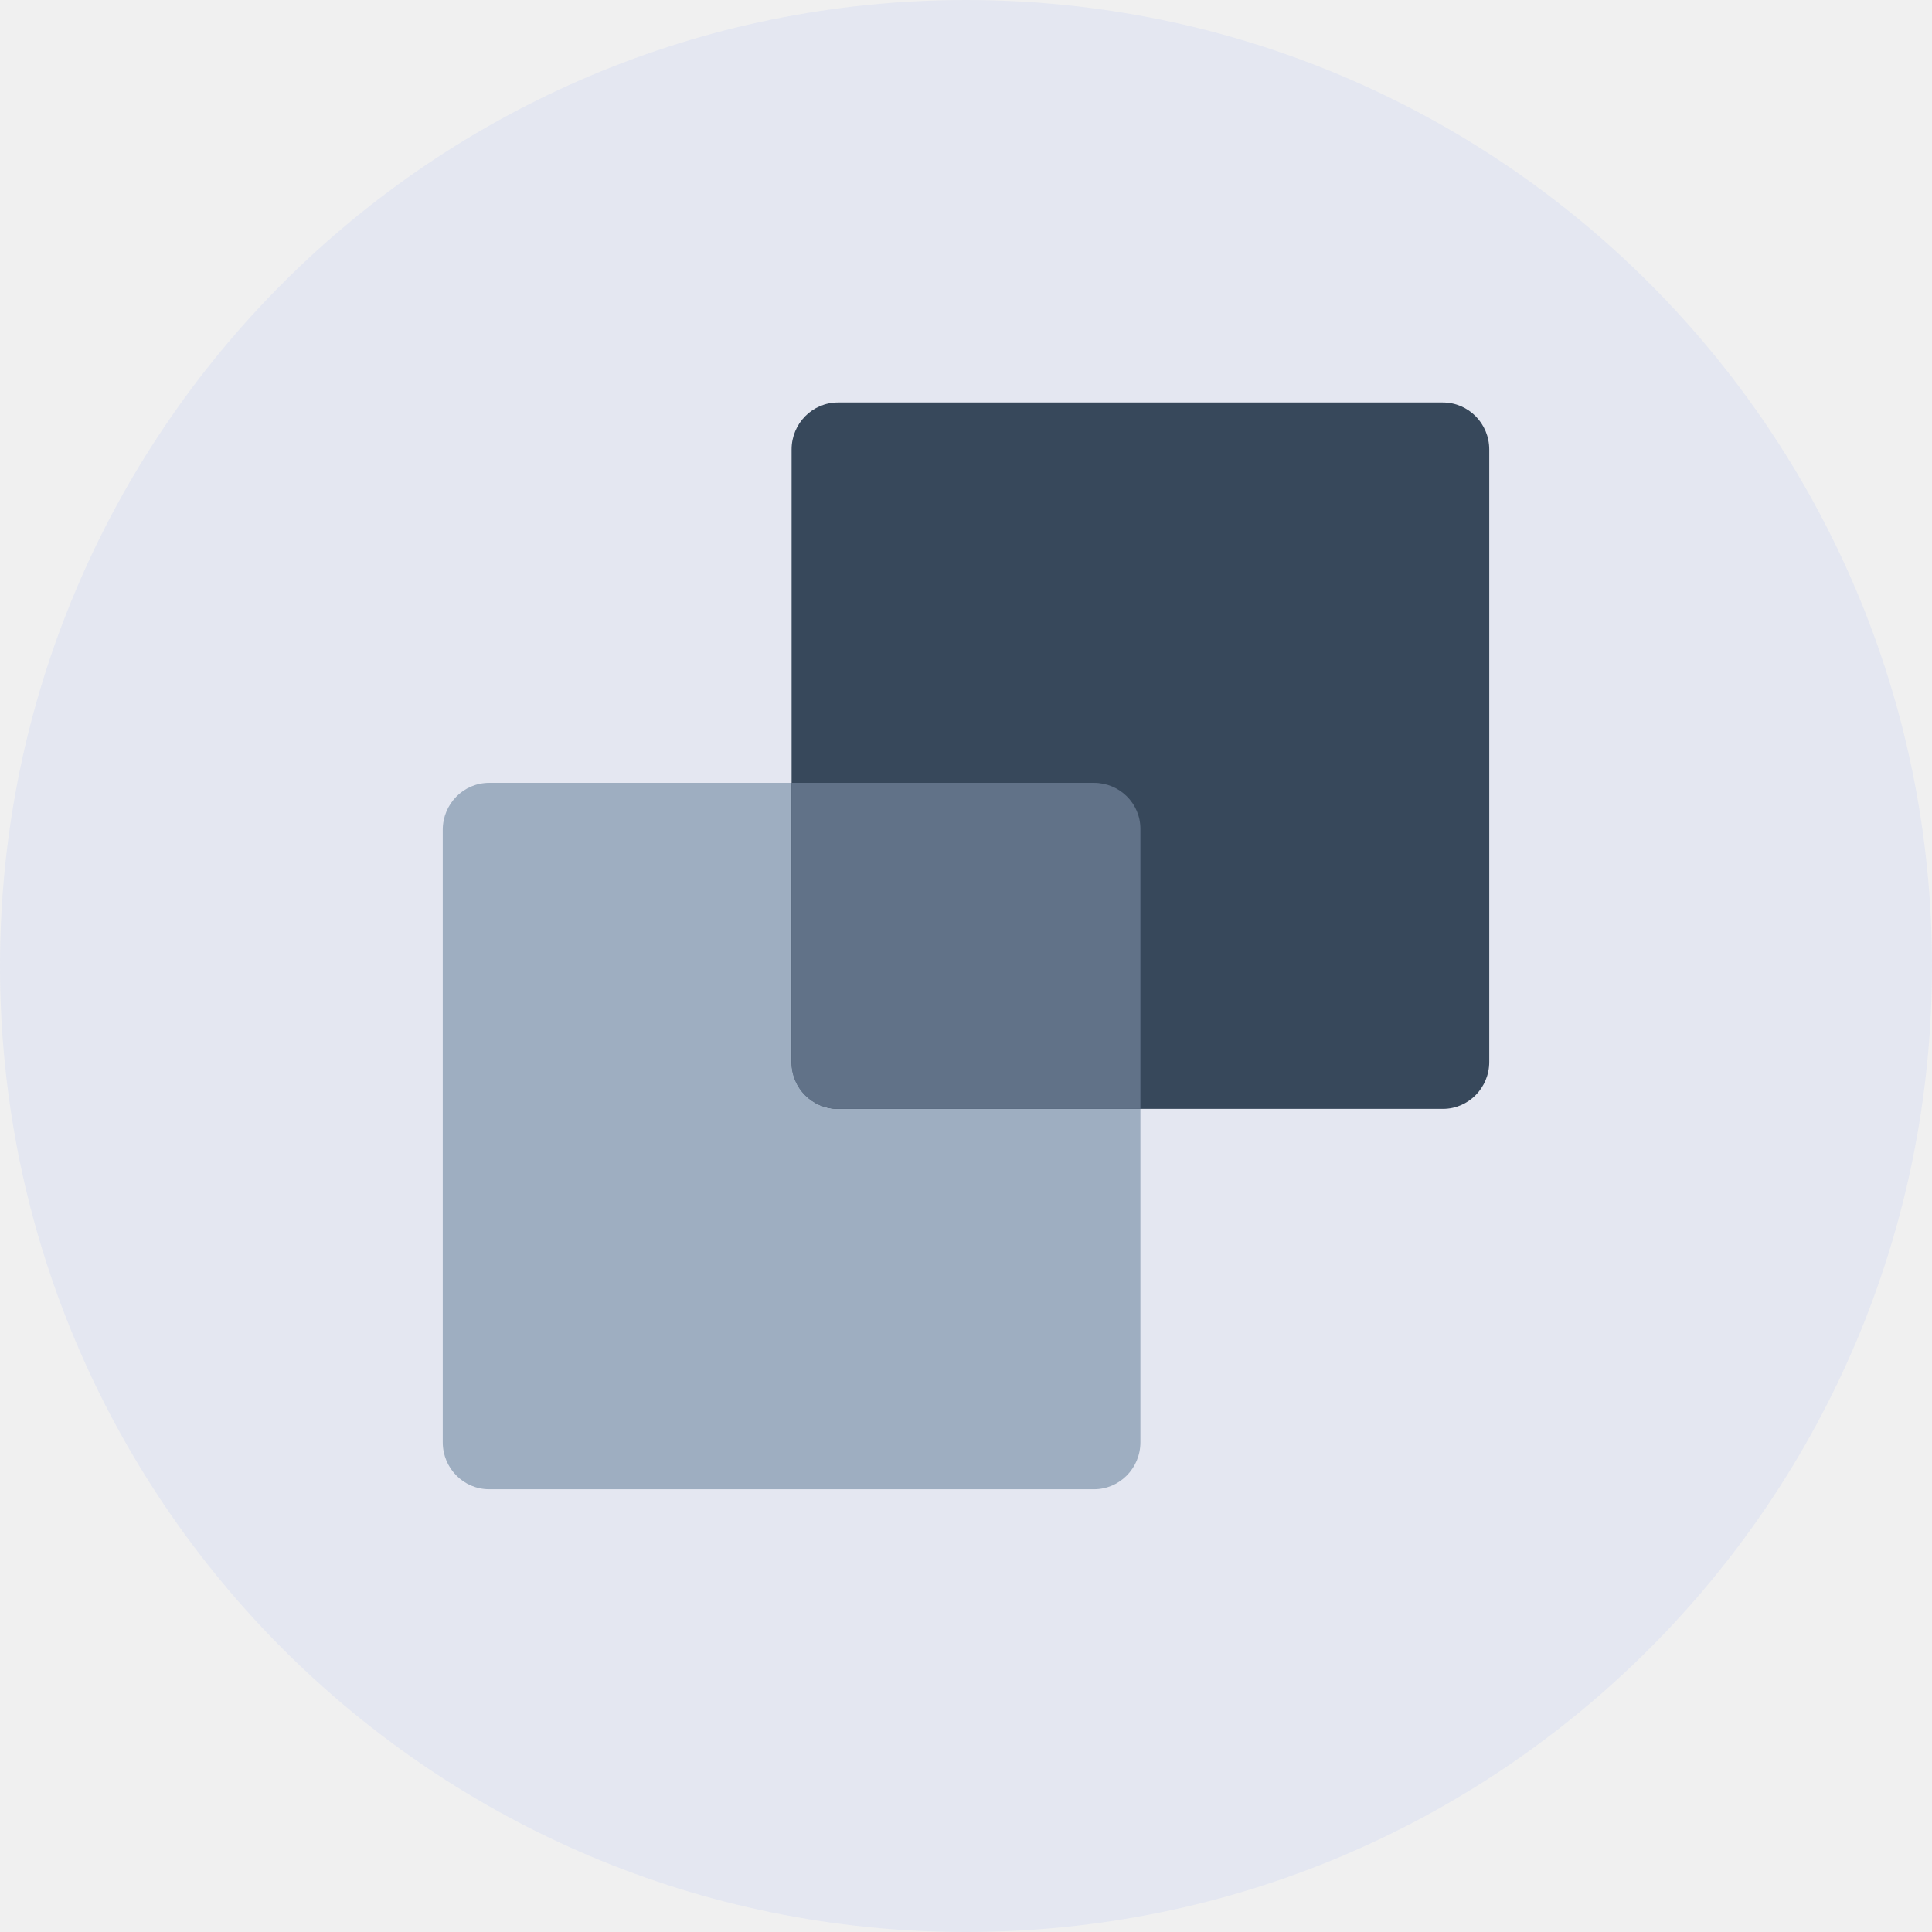
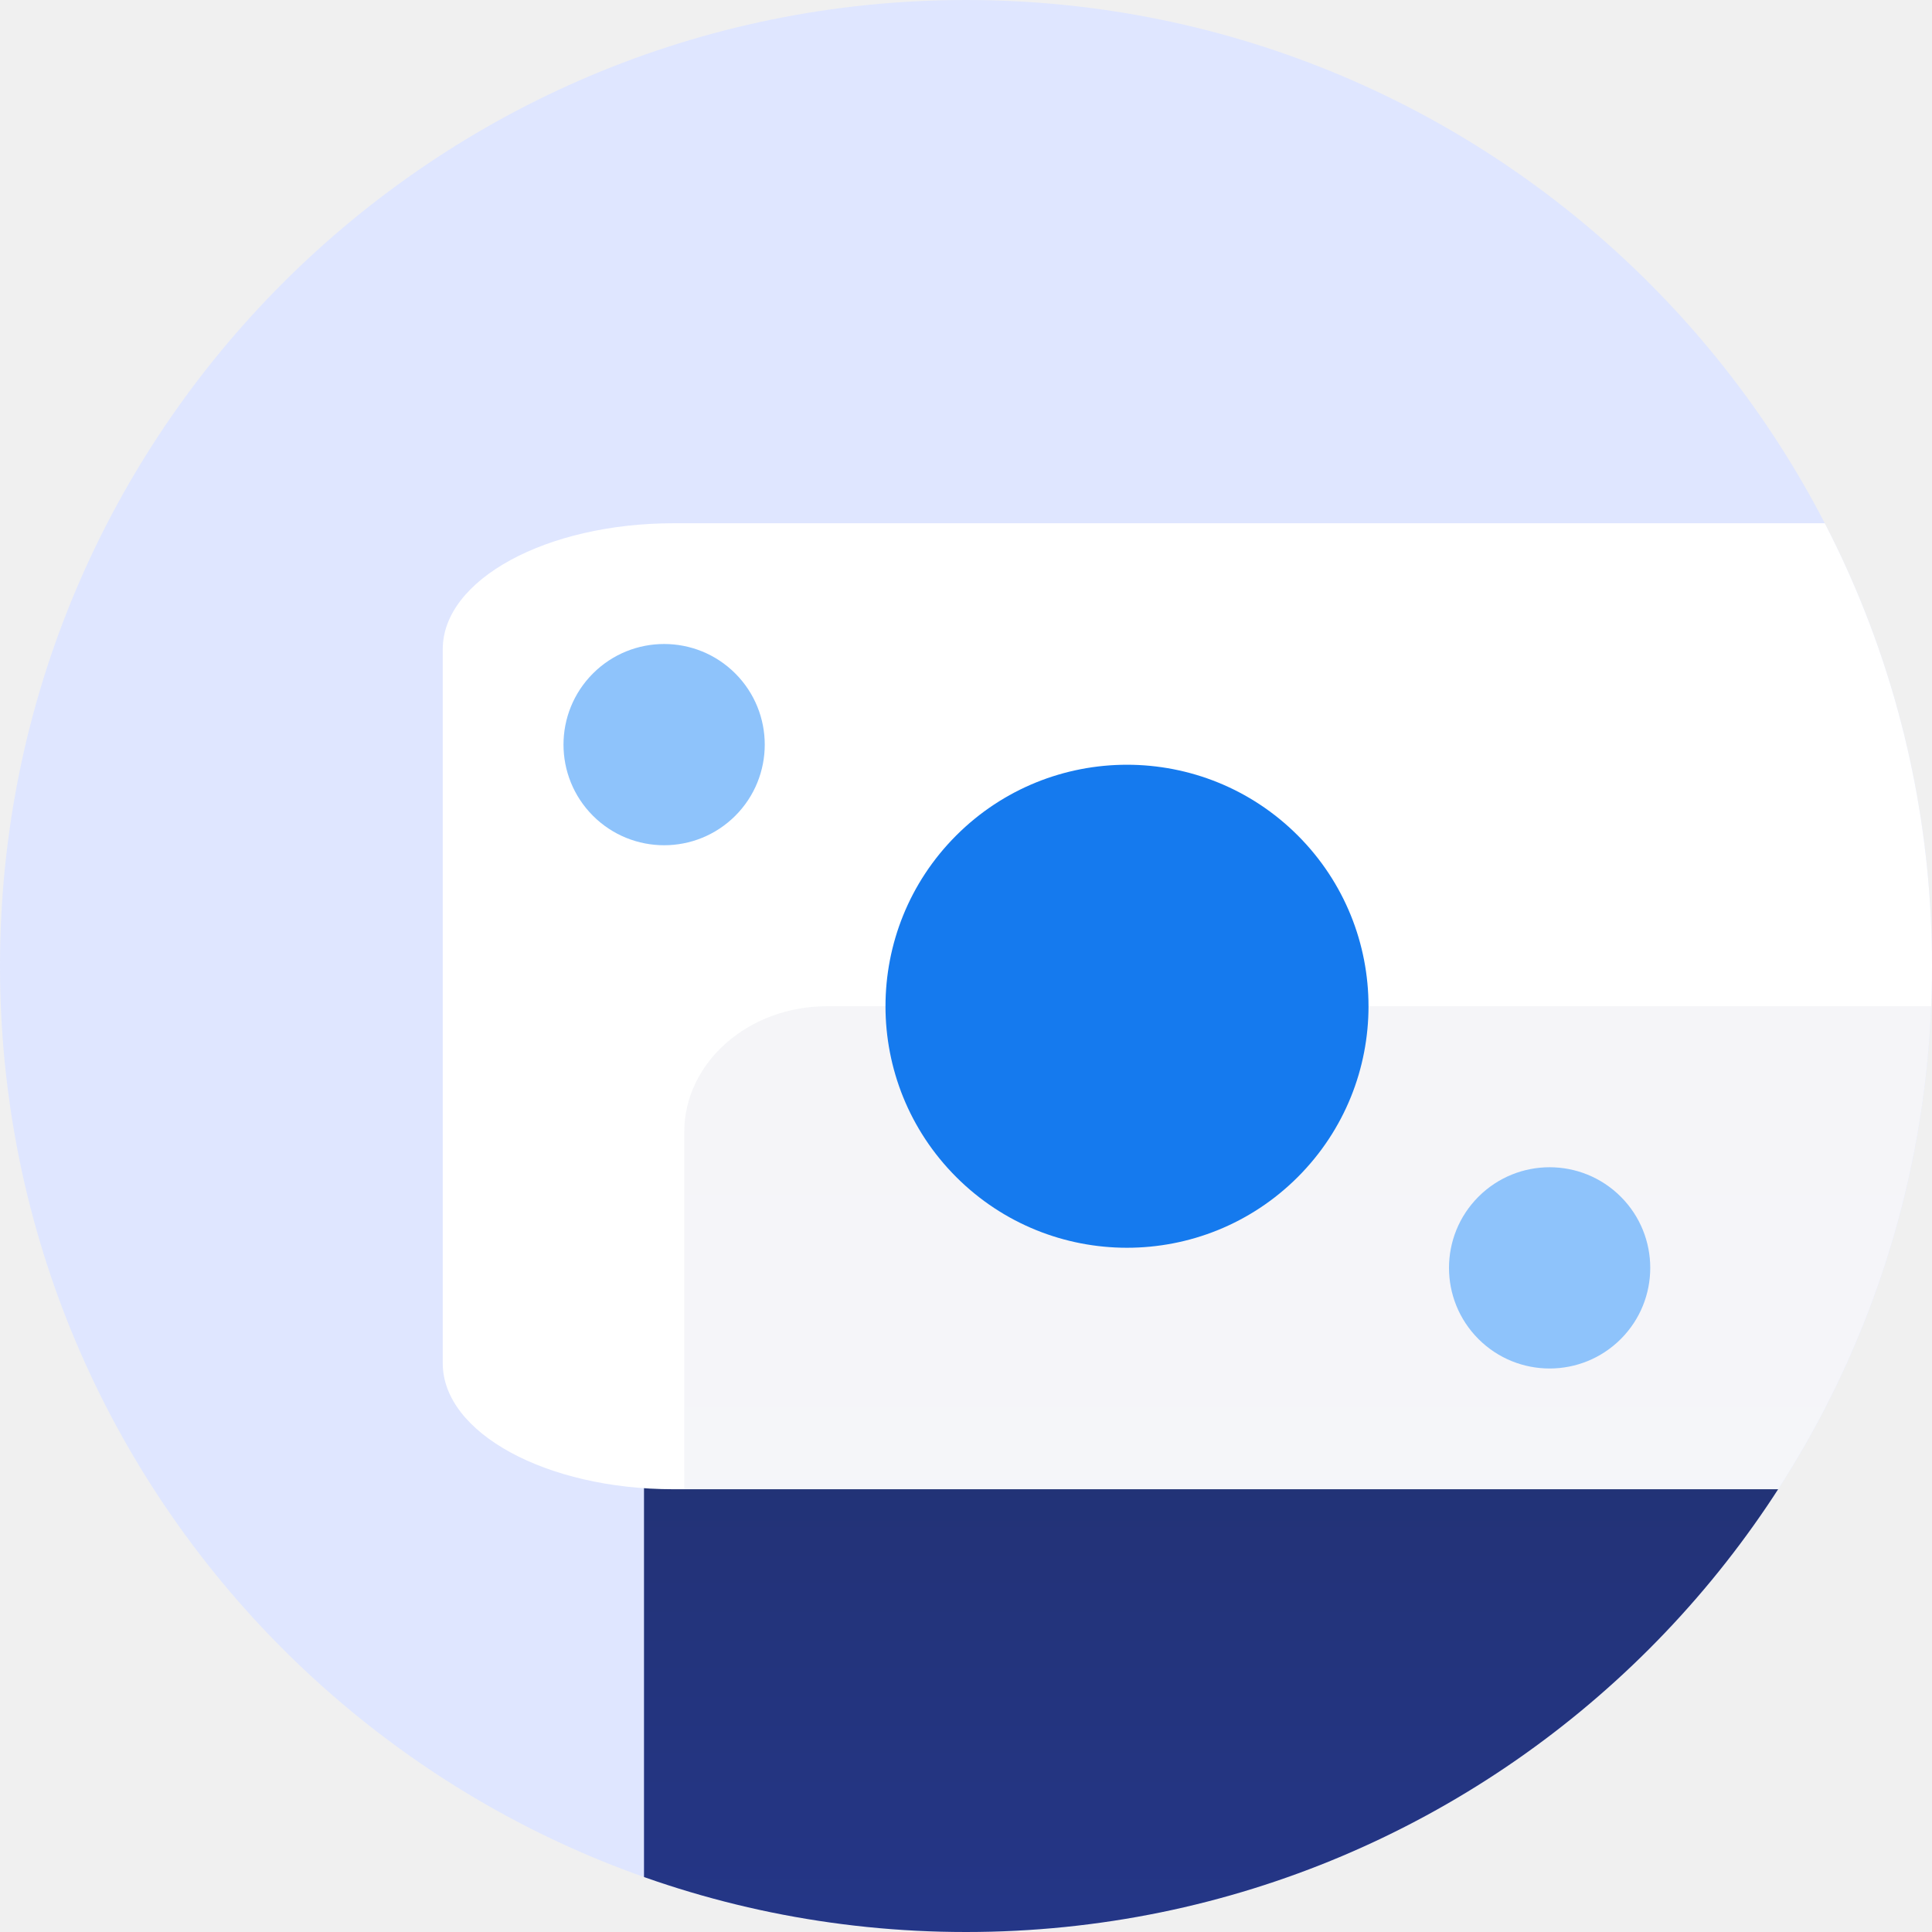
<svg xmlns="http://www.w3.org/2000/svg" xmlns:xlink="http://www.w3.org/1999/xlink" width="48" height="48" viewBox="0 0 48 48">
  <defs>
    <path id="icon-dropdown-3-a" d="M24,0 C37.255,-2.4348735e-15 48,10.745 48,24 C48,37.255 37.255,48 24,48 C10.745,48 1.623249e-15,37.255 0,24 C-1.623249e-15,10.745 10.745,2.4348735e-15 24,0 Z" />
+     <linearGradient id="icon-dropdown-3-c" x1="50%" x2="50%" y1="113.208%" y2="-96.875%">
+       <stop offset="0%" stop-color="#273A9B" />
+       <stop offset="56%" stop-color="#202F65" />
+       <stop offset="100%" stop-color="#021E2F" />
+     </linearGradient>
+     <linearGradient id="icon-dropdown-3-d" x1="50%" x2="50%" y1="142.333%" y2="-116.533%">
+       <stop offset="0%" stop-color="#273A9B" />
+       <stop offset="56%" stop-color="#202F65" />
+       <stop offset="100%" stop-color="#021E2F" />
+     </linearGradient>
+     <linearGradient id="icon-dropdown-3-e" x1="50%" x2="50%" y1="142.333%" y2="-116.533%">
+       <stop offset="0%" stop-color="#273A9B" />
+       <stop offset="56%" stop-color="#202F65" />
+       <stop offset="100%" stop-color="#021E2F" />
+     </linearGradient>
  </defs>
  <g fill="none" fill-rule="evenodd">
    <mask id="icon-dropdown-3-b" fill="#fff">
      <use xlink:href="#icon-dropdown-3-a" />
    </mask>
-     <use fill="#E4E7F1" xlink:href="#icon-dropdown-3-a" />
-     <g fill-rule="nonzero" mask="url(#icon-dropdown-3-b)">
-       <g transform="matrix(1 0 0 -1 11 37)">
-         <path fill="#9EAEC1" d="M16.18,17.55 L1.153,17.55 C0.516,17.55 0,17.027 0,16.383 L0,1.167 C0,0.523 0.516,0 1.153,0 L16.18,0 C16.817,0 17.333,0.523 17.333,1.167 L17.333,16.383 C17.333,17.027 16.817,17.55 16.18,17.55 Z" />
-         <path fill="#37485B" d="M24.847,27 L9.82,27 C9.183,27 8.667,26.477 8.667,25.833 L8.667,10.617 C8.667,9.973 9.183,9.45 9.82,9.45 L24.847,9.45 C25.484,9.45 26,9.973 26,10.617 L26,25.833 C26,26.477 25.484,27 24.847,27 Z" />
-         <path fill="#617288" d="M8.667,17.55 L8.667,10.591 C8.667,9.961 9.183,9.45 9.82,9.45 L17.333,9.45 L17.333,16.409 C17.333,17.039 16.817,17.55 16.18,17.55 L8.667,17.55 Z" />
+     <use fill="#DFE6FF" xlink:href="#icon-dropdown-3-a" />
+     <g mask="url(#icon-dropdown-3-b)">
+       <g transform="translate(11 13)">
+         <path fill="url(#icon-dropdown-3-c)" fill-rule="nonzero" d="M9.13,36 C7.401,36 6,34.599 6,32.87 L6,15.13 C6,13.401 7.401,12 9.13,12 L38.87,12 C40.599,12 42,13.401 42,15.13 L42,32.87 C42,34.599 40.599,36 38.87,36 L9.13,36 Z" />
+         <path fill="url(#icon-dropdown-3-d)" fill-rule="nonzero" d="M37.87,12 L8.13,12 L8.13,12 C6.401,12 5,13.518 5,15.391 C5,15.391 5,15.391 5,15.391 L5,34.609 L5,34.609 C5,36.482 6.401,38 8.13,38 L35,38 L35,30.211 L35,30.211 C34.997,29.224 35.502,28.317 36.31,27.86 L36.31,27.86 C37.349,27.283 38.001,26.124 38,24.859 L38,12.141 L37.87,12 Z" />
+         <path fill="#FFF" d="M5.738,24 C2.569,24 0,22.599 0,20.87 L0,3.13 C0,1.401 2.569,0 5.738,0 L60.262,0 C63.431,0 66,1.401 66,3.13 L66,20.87 C66,22.599 63.431,24 60.262,24 L5.738,24 Z" />
+         <path fill="url(#icon-dropdown-3-e)" fill-rule="nonzero" d="M9.547,12 L9.547,12 C7.588,12 6,13.401 6,15.13 C6,15.13 6,15.13 6,15.13 L6,24 L36.453,24 L36.453,24 C38.412,24 40,22.599 40,20.87 C40,20.87 40,20.87 40,20.87 L40,12 L9.547,12 Z" opacity=".049" />
+         <path fill="#157AEE" fill-rule="nonzero" d="M21.243,7.757 C23.586,10.101 23.586,13.899 21.243,16.243 C18.899,18.586 15.101,18.586 12.757,16.243 C10.414,13.899 10.414,10.101 12.757,7.757 C15.101,5.414 18.899,5.414 21.243,7.757" />
+         <path fill="#8EC3FB" d="M7.268 3.732C8.244 4.709 8.244 6.291 7.268 7.268 6.291 8.244 4.709 8.244 3.732 7.268 2.756 6.291 2.756 4.709 3.732 3.732 4.709 2.756 6.291 2.756 7.268 3.732M29.268 16.732C30.244 17.709 30.244 19.291 29.268 20.268 28.291 21.244 26.709 21.244 25.732 20.268 24.756 19.291 24.756 17.709 25.732 16.732 26.709 15.756 28.291 15.756 29.268 16.732" />
      </g>
    </g>
  </g>
</svg>
